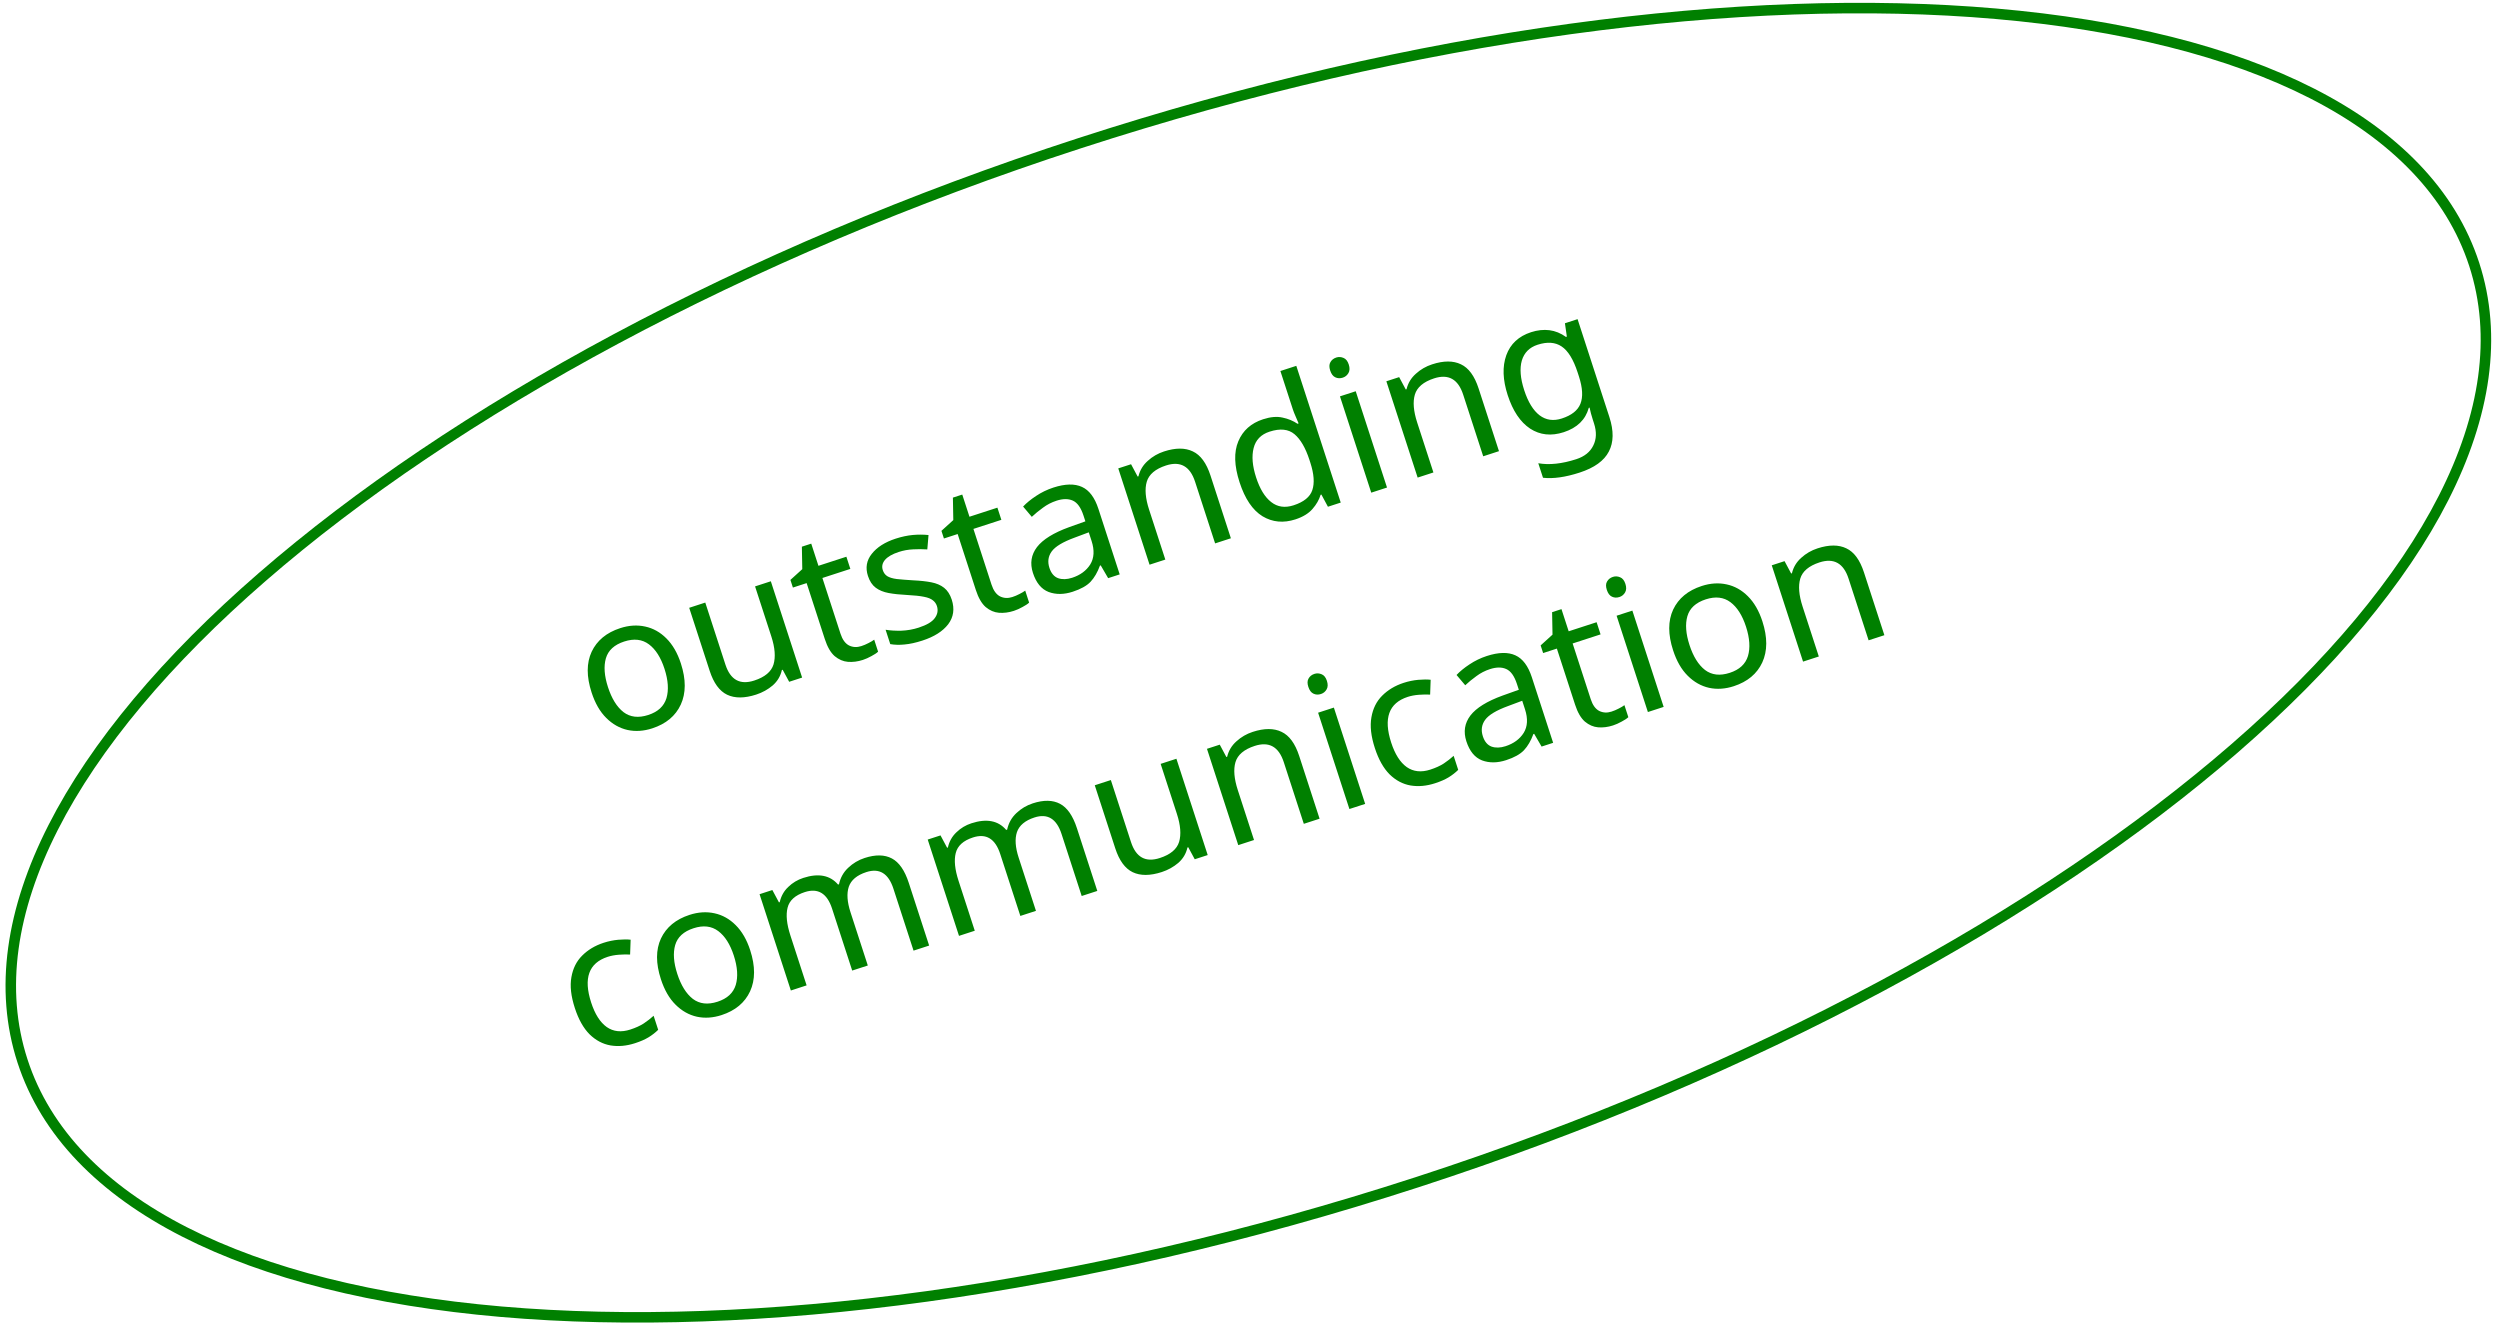
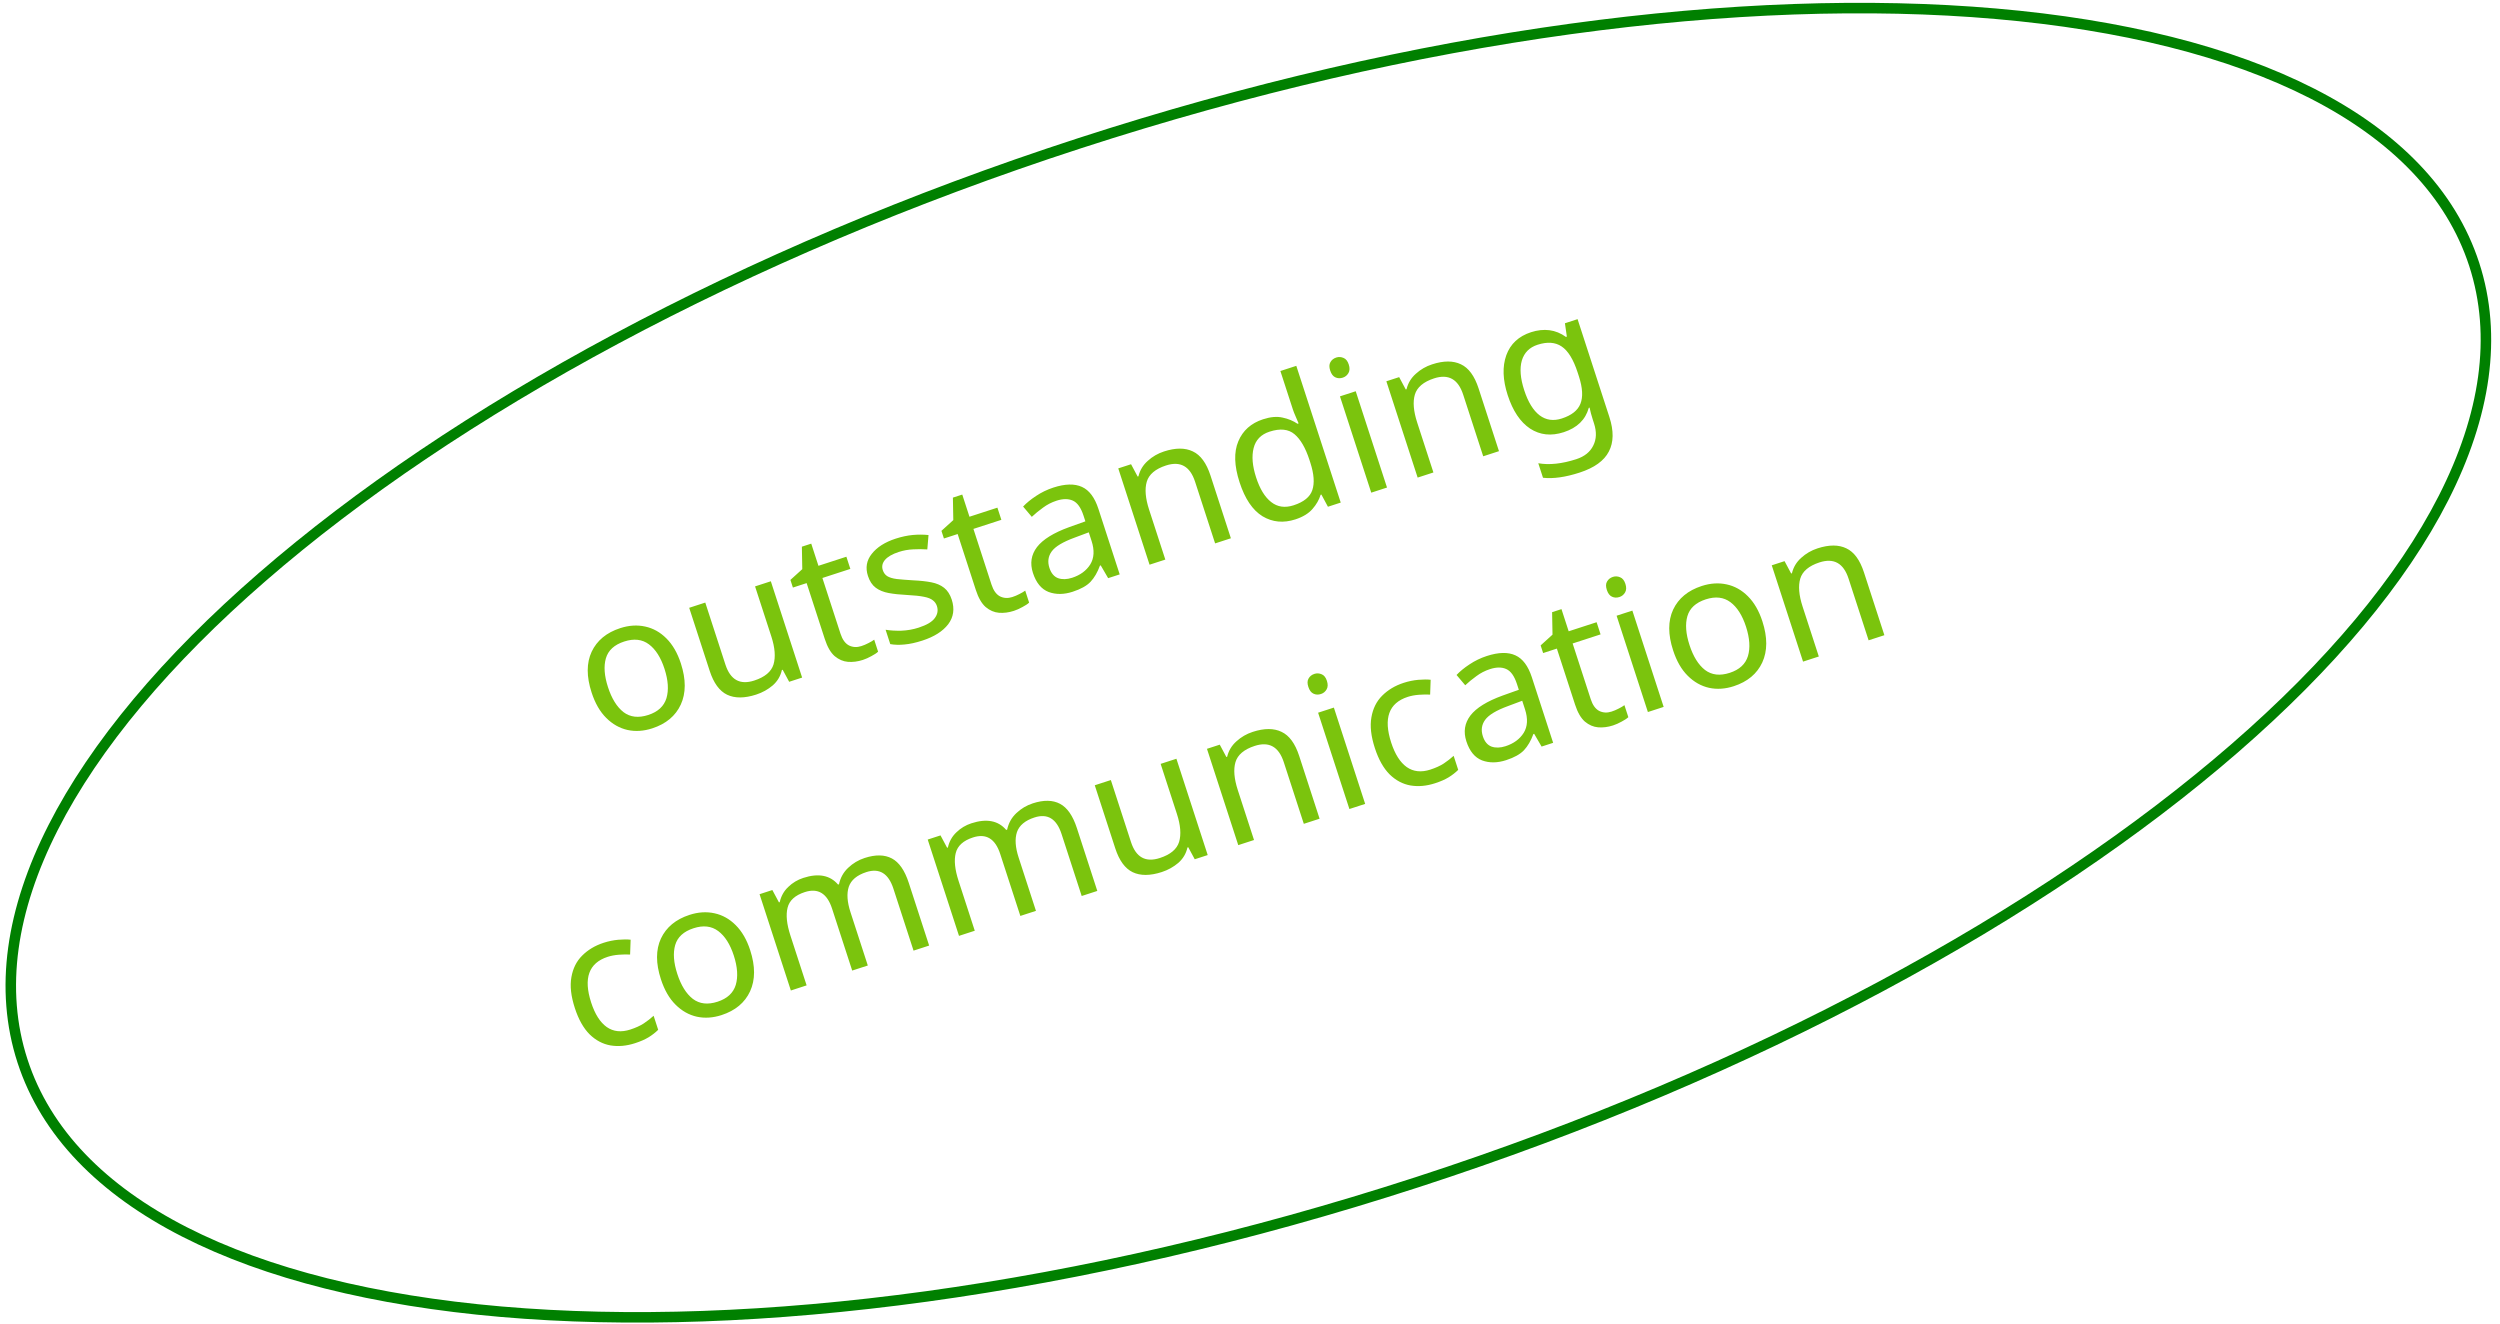
<svg xmlns="http://www.w3.org/2000/svg" height="126" viewBox="0 0 238 126" width="238">
  <g fill="none" fill-rule="evenodd" transform="matrix(.9510565 -.309017 .309017 .9510565 -13.92609 51.55415)">
    <ellipse cx="122.707" cy="52" rx="122.707" ry="52" stroke="green" />
-     <text fill="green" font-family="SourceCodeRoman-Medium, Source Code Variable" font-size="18" font-weight="400">
+     <text fill="#7bc40d" font-family="SourceCodeRoman-Medium, Source Code Variable" font-size="18" font-weight="400">
      <tspan x="61.381" y="40.22">outstanding </tspan>
      <tspan x="50.581" y="68.22">communication</tspan>
    </text>
  </g>
</svg>
